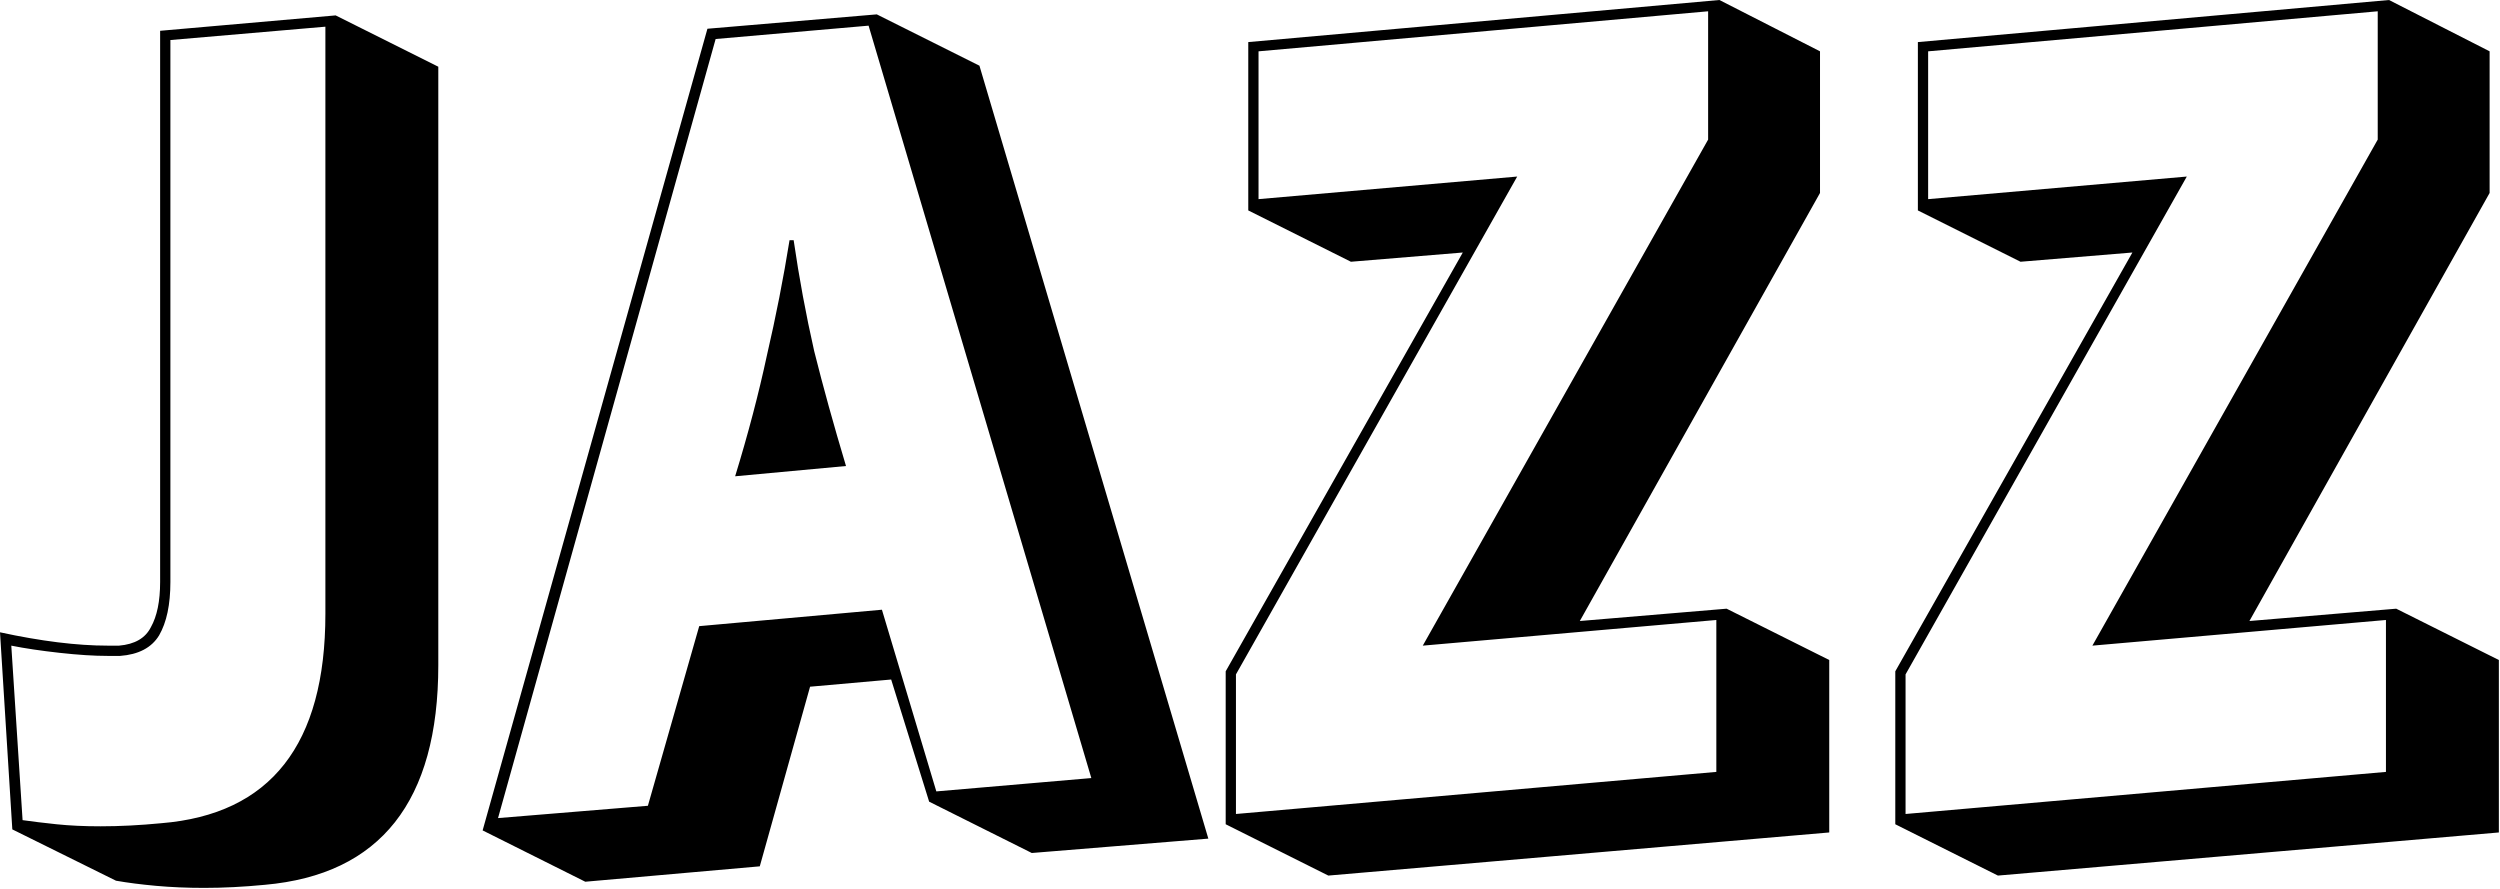
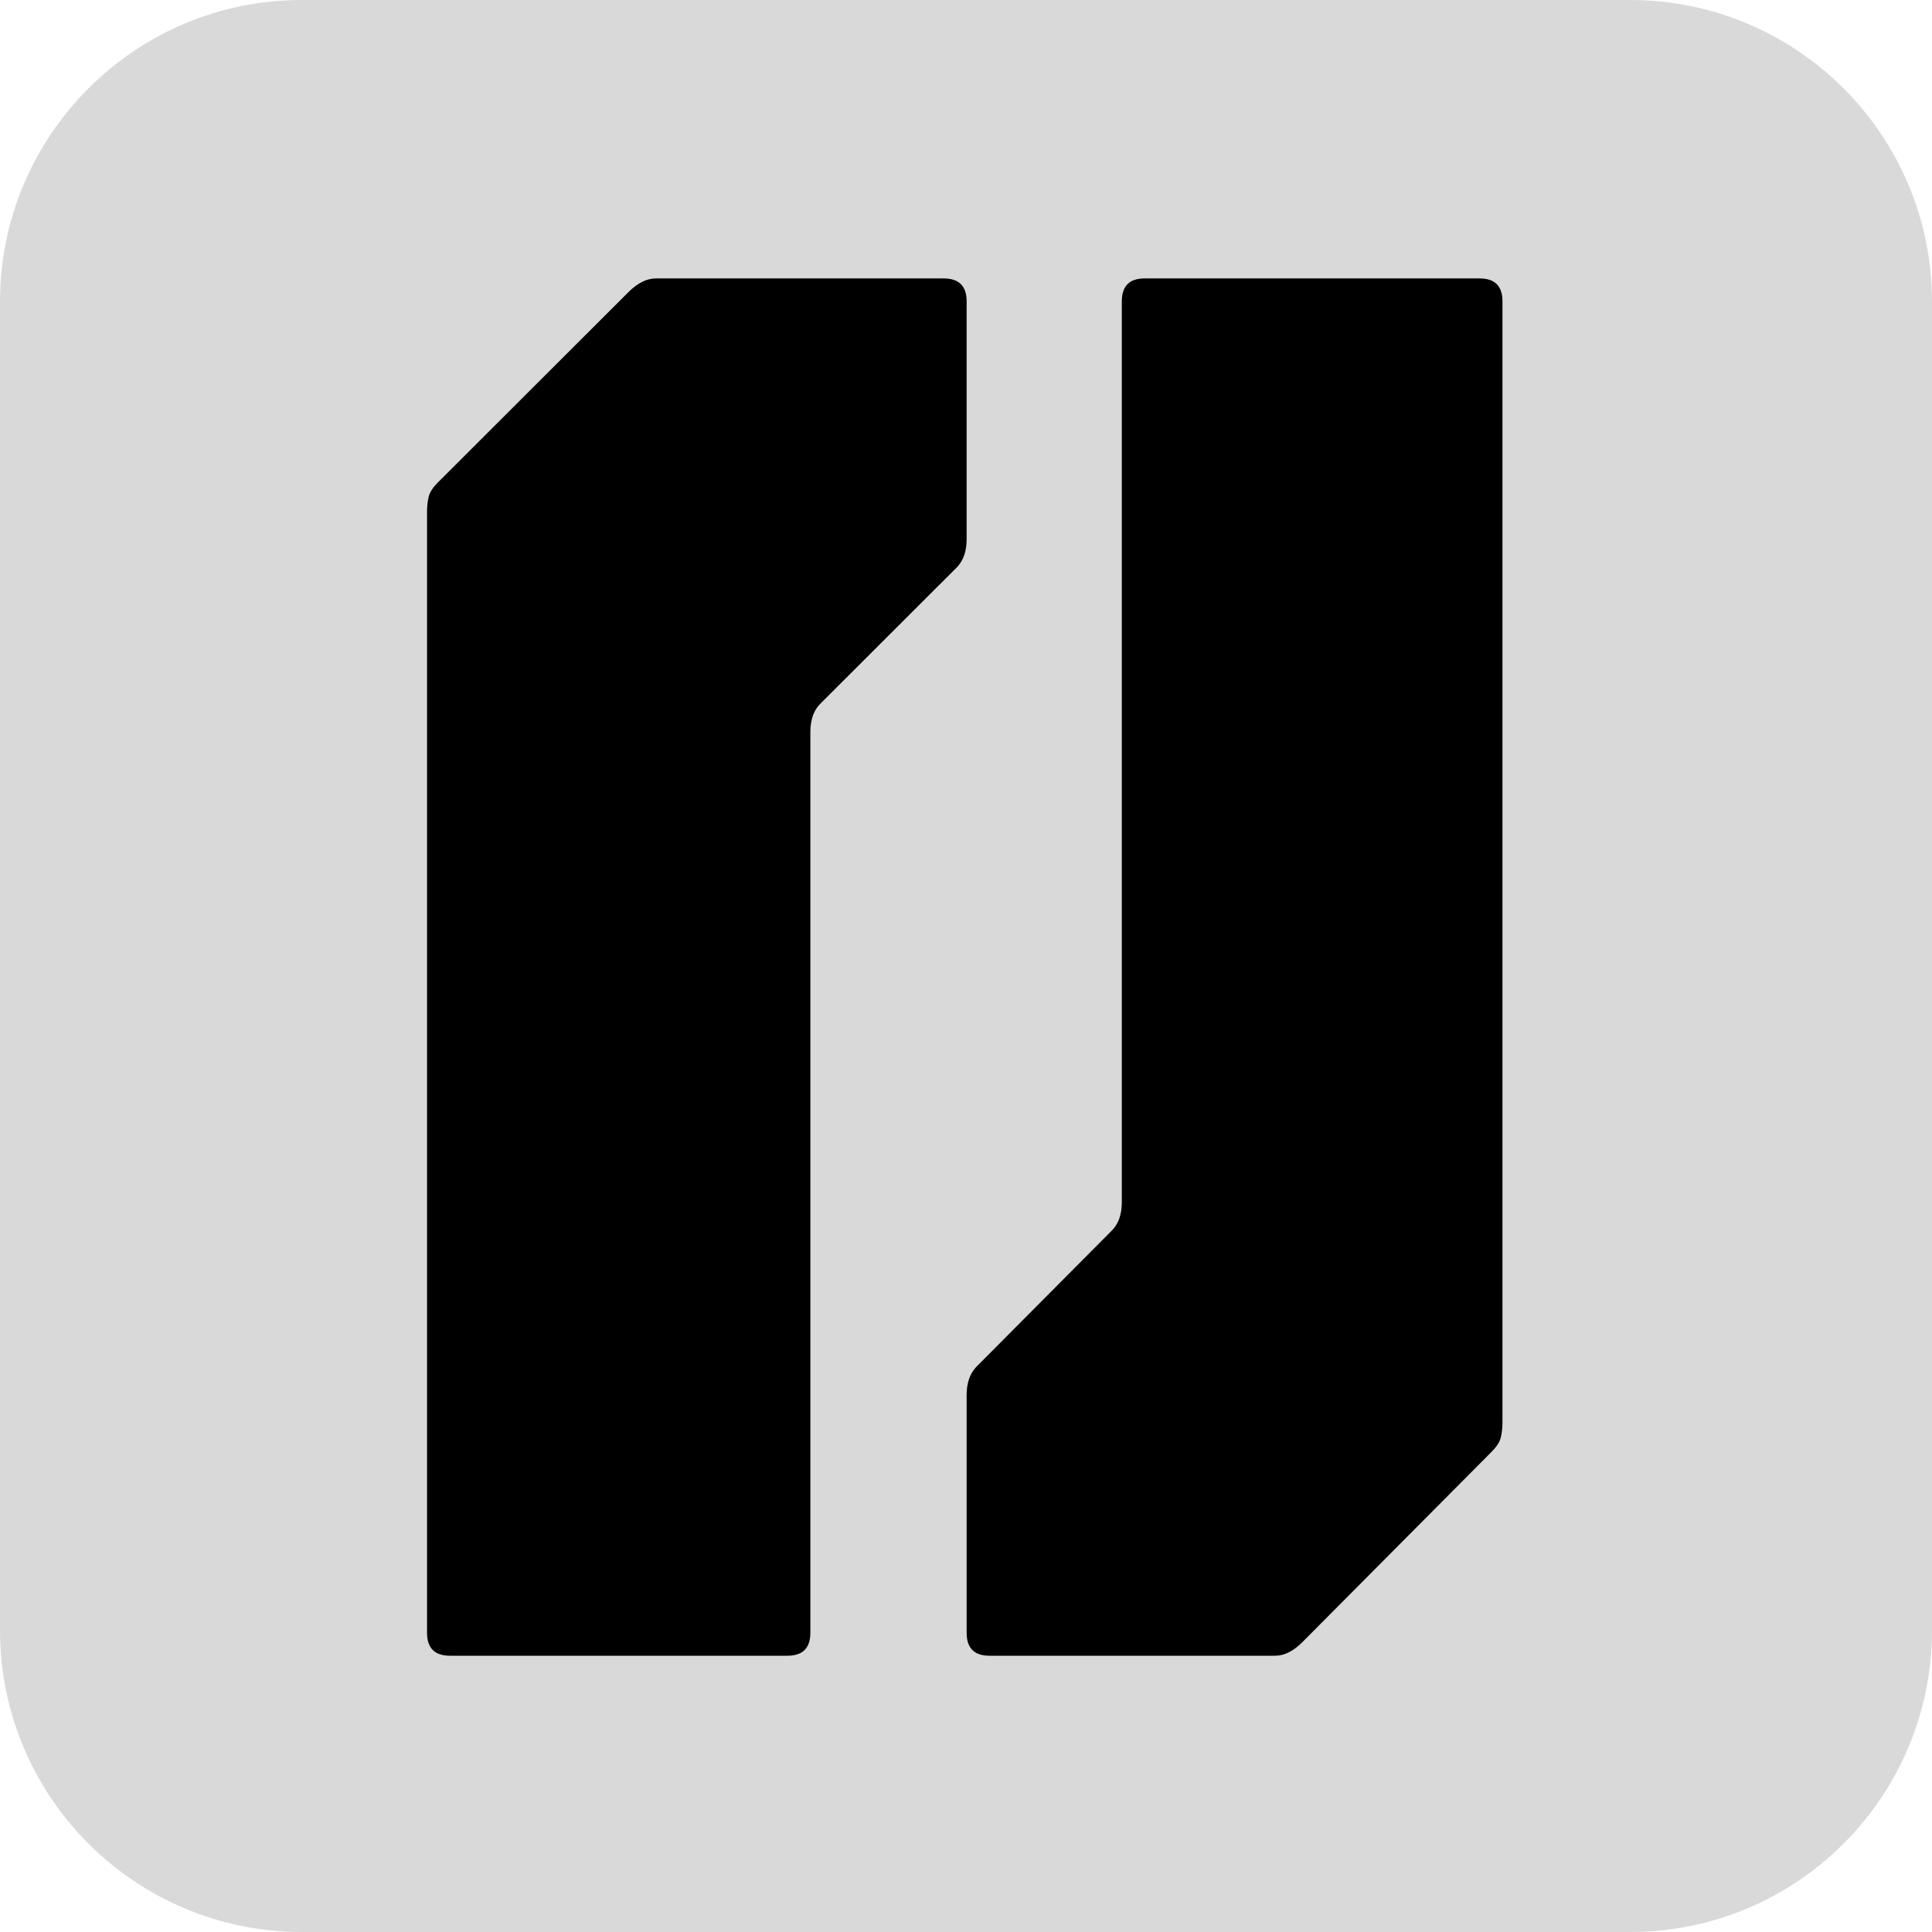
- <svg xmlns="http://www.w3.org/2000/svg" width="1247" height="443" viewBox="0 0 1247 443" fill="none">
-   <path d="M-0 315.392C20.48 319.829 38.4 322.048 53.76 322.048H59.392C67.243 321.365 72.533 318.293 75.264 312.832C78.336 307.37 79.872 299.861 79.872 290.304V15.36L167.424 7.68L218.624 33.28V331.776C218.624 399.701 189.781 436.224 132.096 441.344C121.514 442.368 111.445 442.88 101.888 442.88C93.355 442.88 85.333 442.538 77.824 441.856C70.314 441.173 63.658 440.32 57.856 439.296L6.144 413.696L-0 315.392ZM84.992 19.968V290.304C84.992 301.568 83.115 310.442 79.36 316.928C75.605 323.072 69.12 326.485 59.904 327.168H53.76C46.933 327.168 38.912 326.656 29.696 325.632C20.48 324.608 12.459 323.413 5.632 322.048L11.264 409.088C16.043 409.77 21.674 410.453 28.16 411.136C34.645 411.818 41.984 412.16 50.176 412.16C59.733 412.16 69.802 411.648 80.384 410.624C134.997 406.186 162.304 371.37 162.304 306.176V13.312L84.992 19.968ZM463.456 399.872L444.512 338.944L404.064 342.528L378.976 432.128L291.936 439.808L240.736 414.208L352.864 14.336L437.344 7.168L488.544 32.768L602.72 418.304L514.656 425.472L463.456 399.872ZM356.96 19.456L248.416 408.064L323.168 401.92L348.768 312.32L439.904 304.128L467.04 394.752L544.352 388.096L433.248 12.8L356.96 19.456ZM366.688 237.568C373.173 216.405 378.464 196.266 382.56 177.152C386.997 158.037 390.752 138.922 393.824 119.808H395.872C398.602 138.581 402.016 157.013 406.112 175.104C410.549 192.853 415.84 211.968 421.984 232.448L366.688 237.568ZM611.372 411.136V334.848L729.644 125.952L673.836 130.56L622.636 104.96V20.992L857.644 -0L907.82 25.6V96.256L788.012 309.76L861.228 303.616L912.428 329.216V415.232L662.572 436.736L611.372 411.136ZM709.676 322.048L852.012 69.632V5.632L627.756 25.6V99.328L756.78 88.064L616.492 336.384V406.016L856.108 385.024V309.248L709.676 322.048ZM945.372 411.136V334.848L1063.64 125.952L1007.84 130.56L956.636 104.96V20.992L1191.64 -0L1241.82 25.6V96.256L1122.01 309.76L1195.23 303.616L1246.43 329.216V415.232L996.572 436.736L945.372 411.136ZM1043.68 322.048L1186.01 69.632V5.632L961.756 25.6V99.328L1090.78 88.064L950.492 336.384V406.016L1190.11 385.024V309.248L1043.68 322.048Z" fill="black" />
+ <svg xmlns="http://www.w3.org/2000/svg" width="512" height="512" viewBox="0 0 512 512" fill="none">
+   <rect x="0" y="4.47605e-05" width="512" height="512" rx="80" fill="#D9D9D9" />
+   <path d="M262.217 438.787C258.185 438.787 256.169 436.759 256.169 432.704L256.169 369.68C256.169 366.598 256.975 364.165 258.588 362.38L294.391 326.367C296.326 324.583 297.293 321.987 297.293 318.58L297.293 79.871C297.293 75.815 299.309 73.787 303.341 73.787L392.121 73.787C396.153 73.787 398.169 75.815 398.169 79.871L398.169 376.98C398.169 378.44 398.008 379.819 397.685 381.117C397.363 382.253 396.556 383.469 395.266 384.767L345.191 435.137C342.772 437.57 340.353 438.787 337.934 438.787L262.217 438.787Z" fill="black" />
+   <path d="M250.079 73.787C254.139 73.787 256.169 75.815 256.169 79.871L256.169 142.894C256.169 145.976 255.357 148.409 253.733 150.194L217.678 186.207C215.73 187.992 214.755 190.587 214.755 193.994L214.755 432.704C214.755 436.759 212.725 438.787 208.665 438.787L119.259 438.787C115.199 438.787 113.169 436.759 113.169 432.704L113.169 135.594C113.169 134.134 113.331 132.755 113.656 131.457C113.981 130.322 114.793 129.105 116.092 127.807L166.52 77.437C168.956 75.004 171.392 73.787 173.828 73.787L250.079 73.787Z" fill="black" />
</svg>
